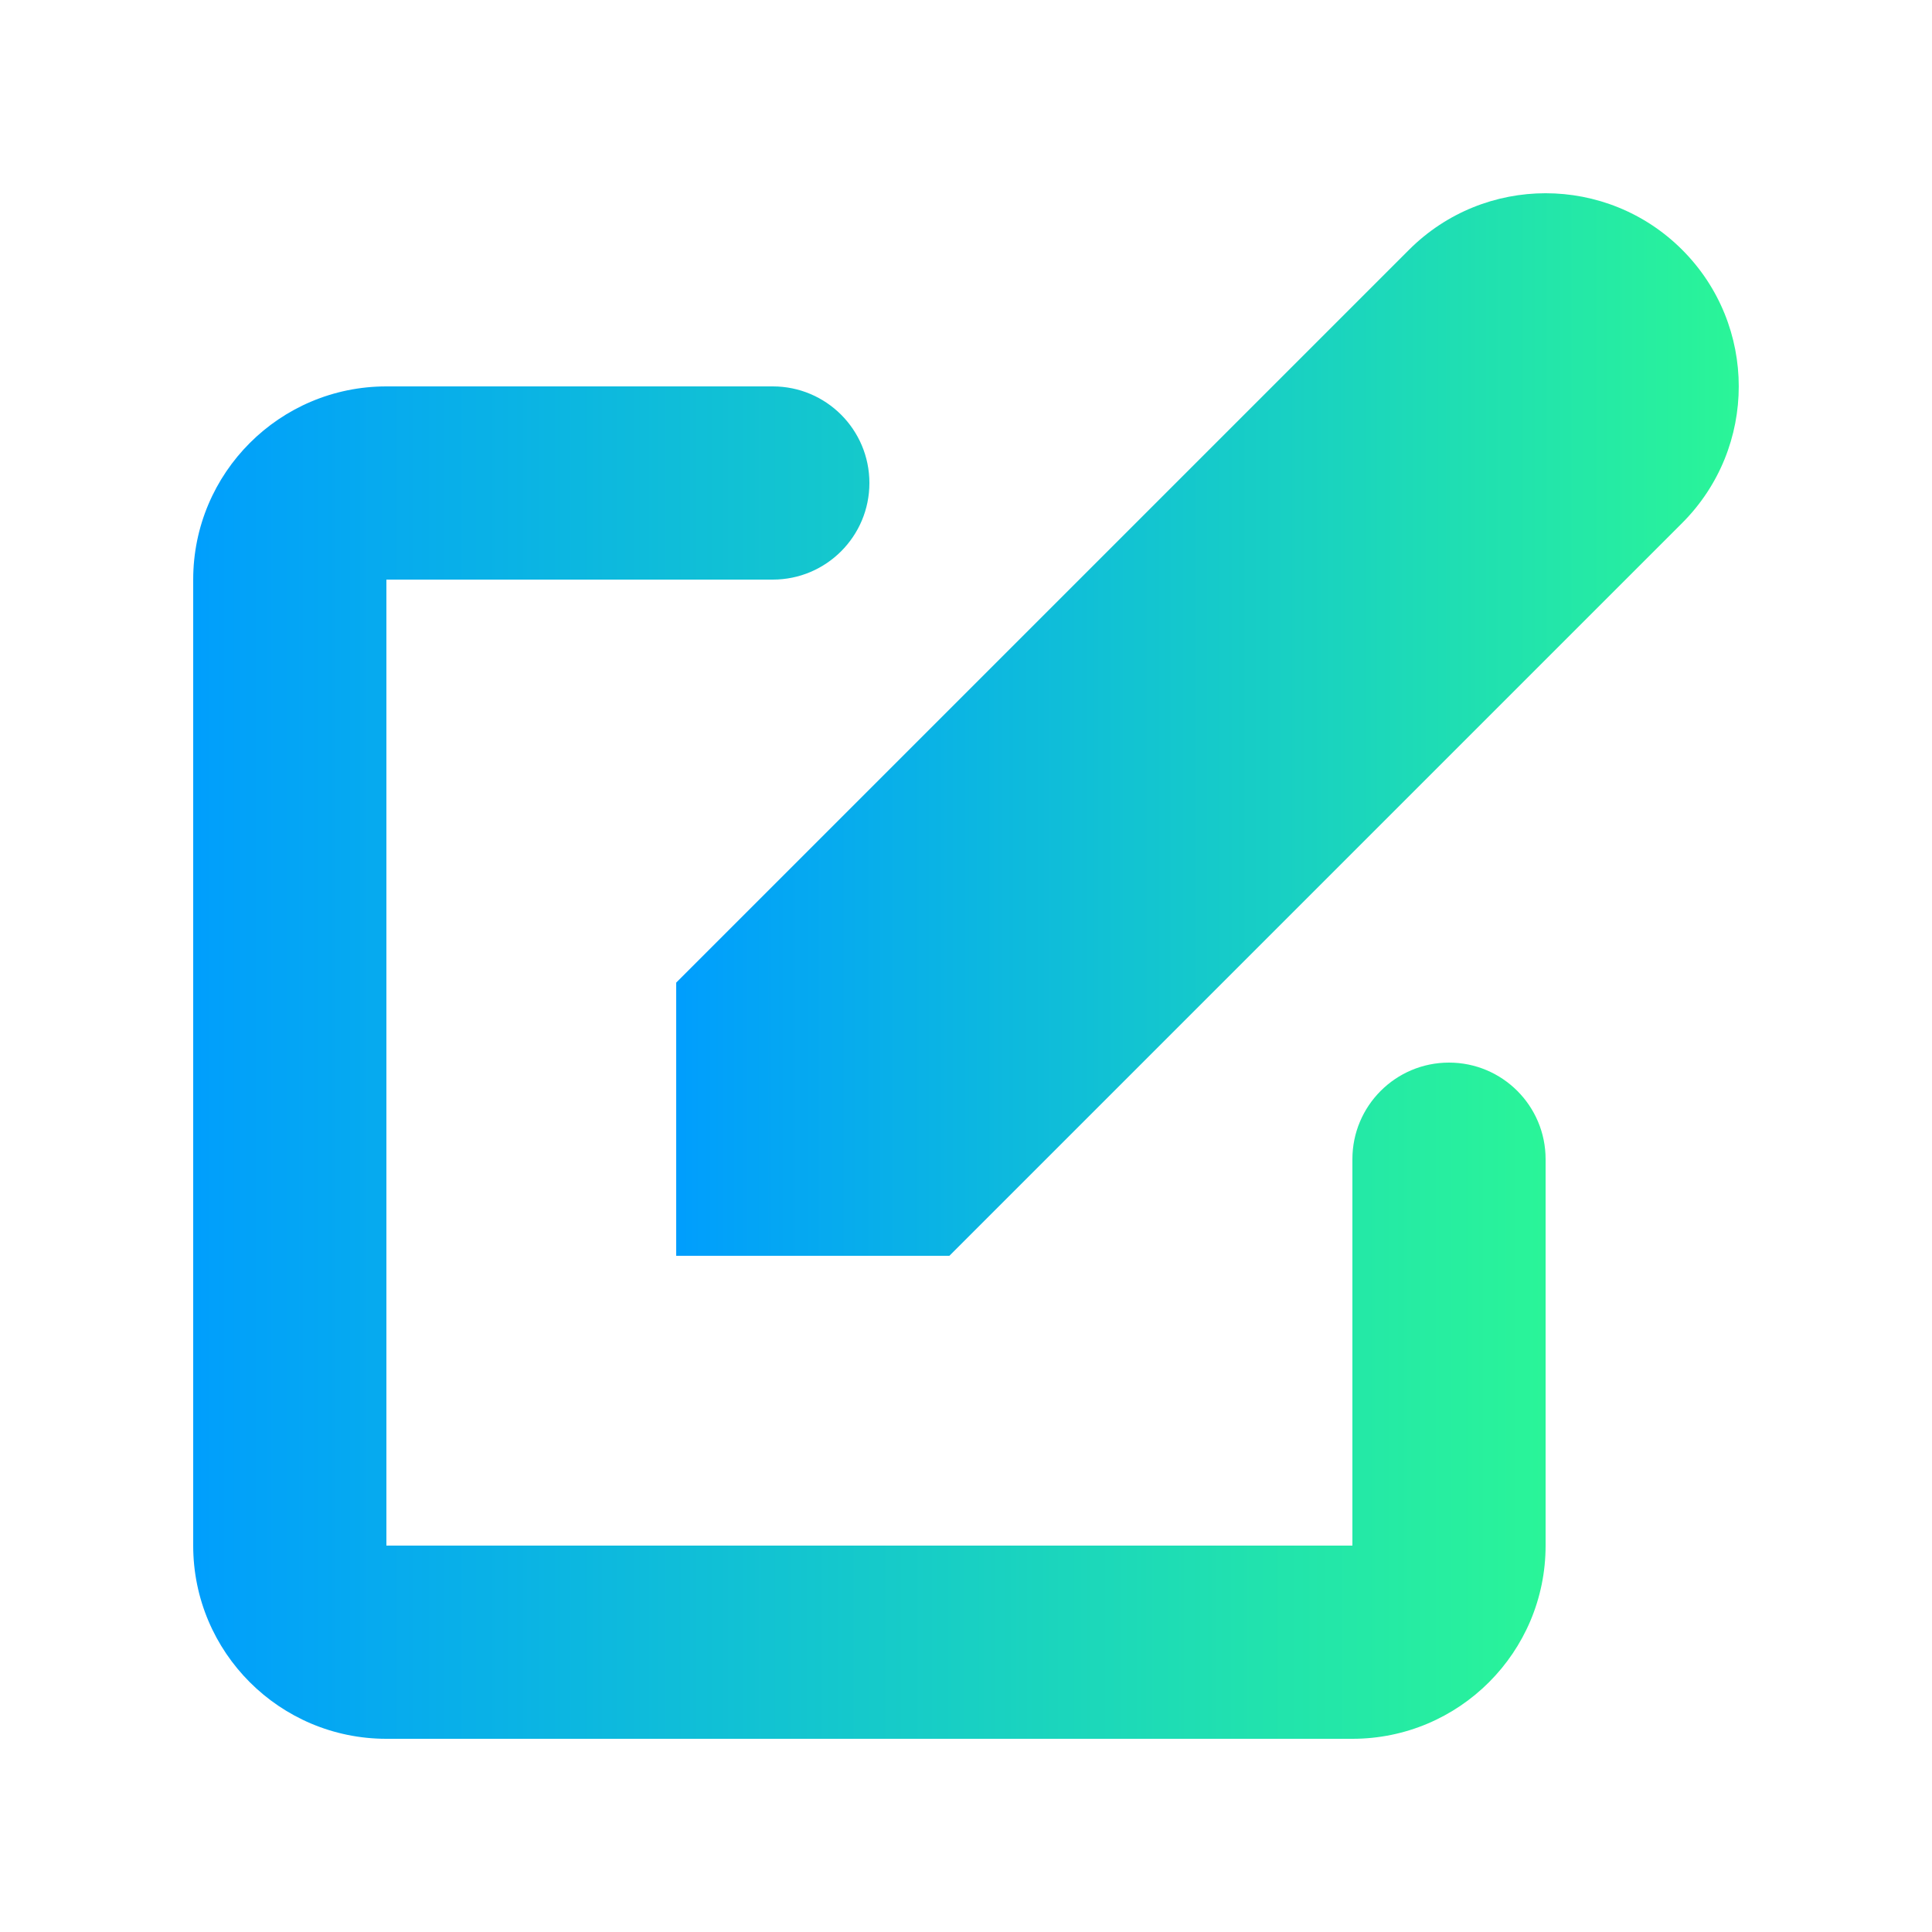
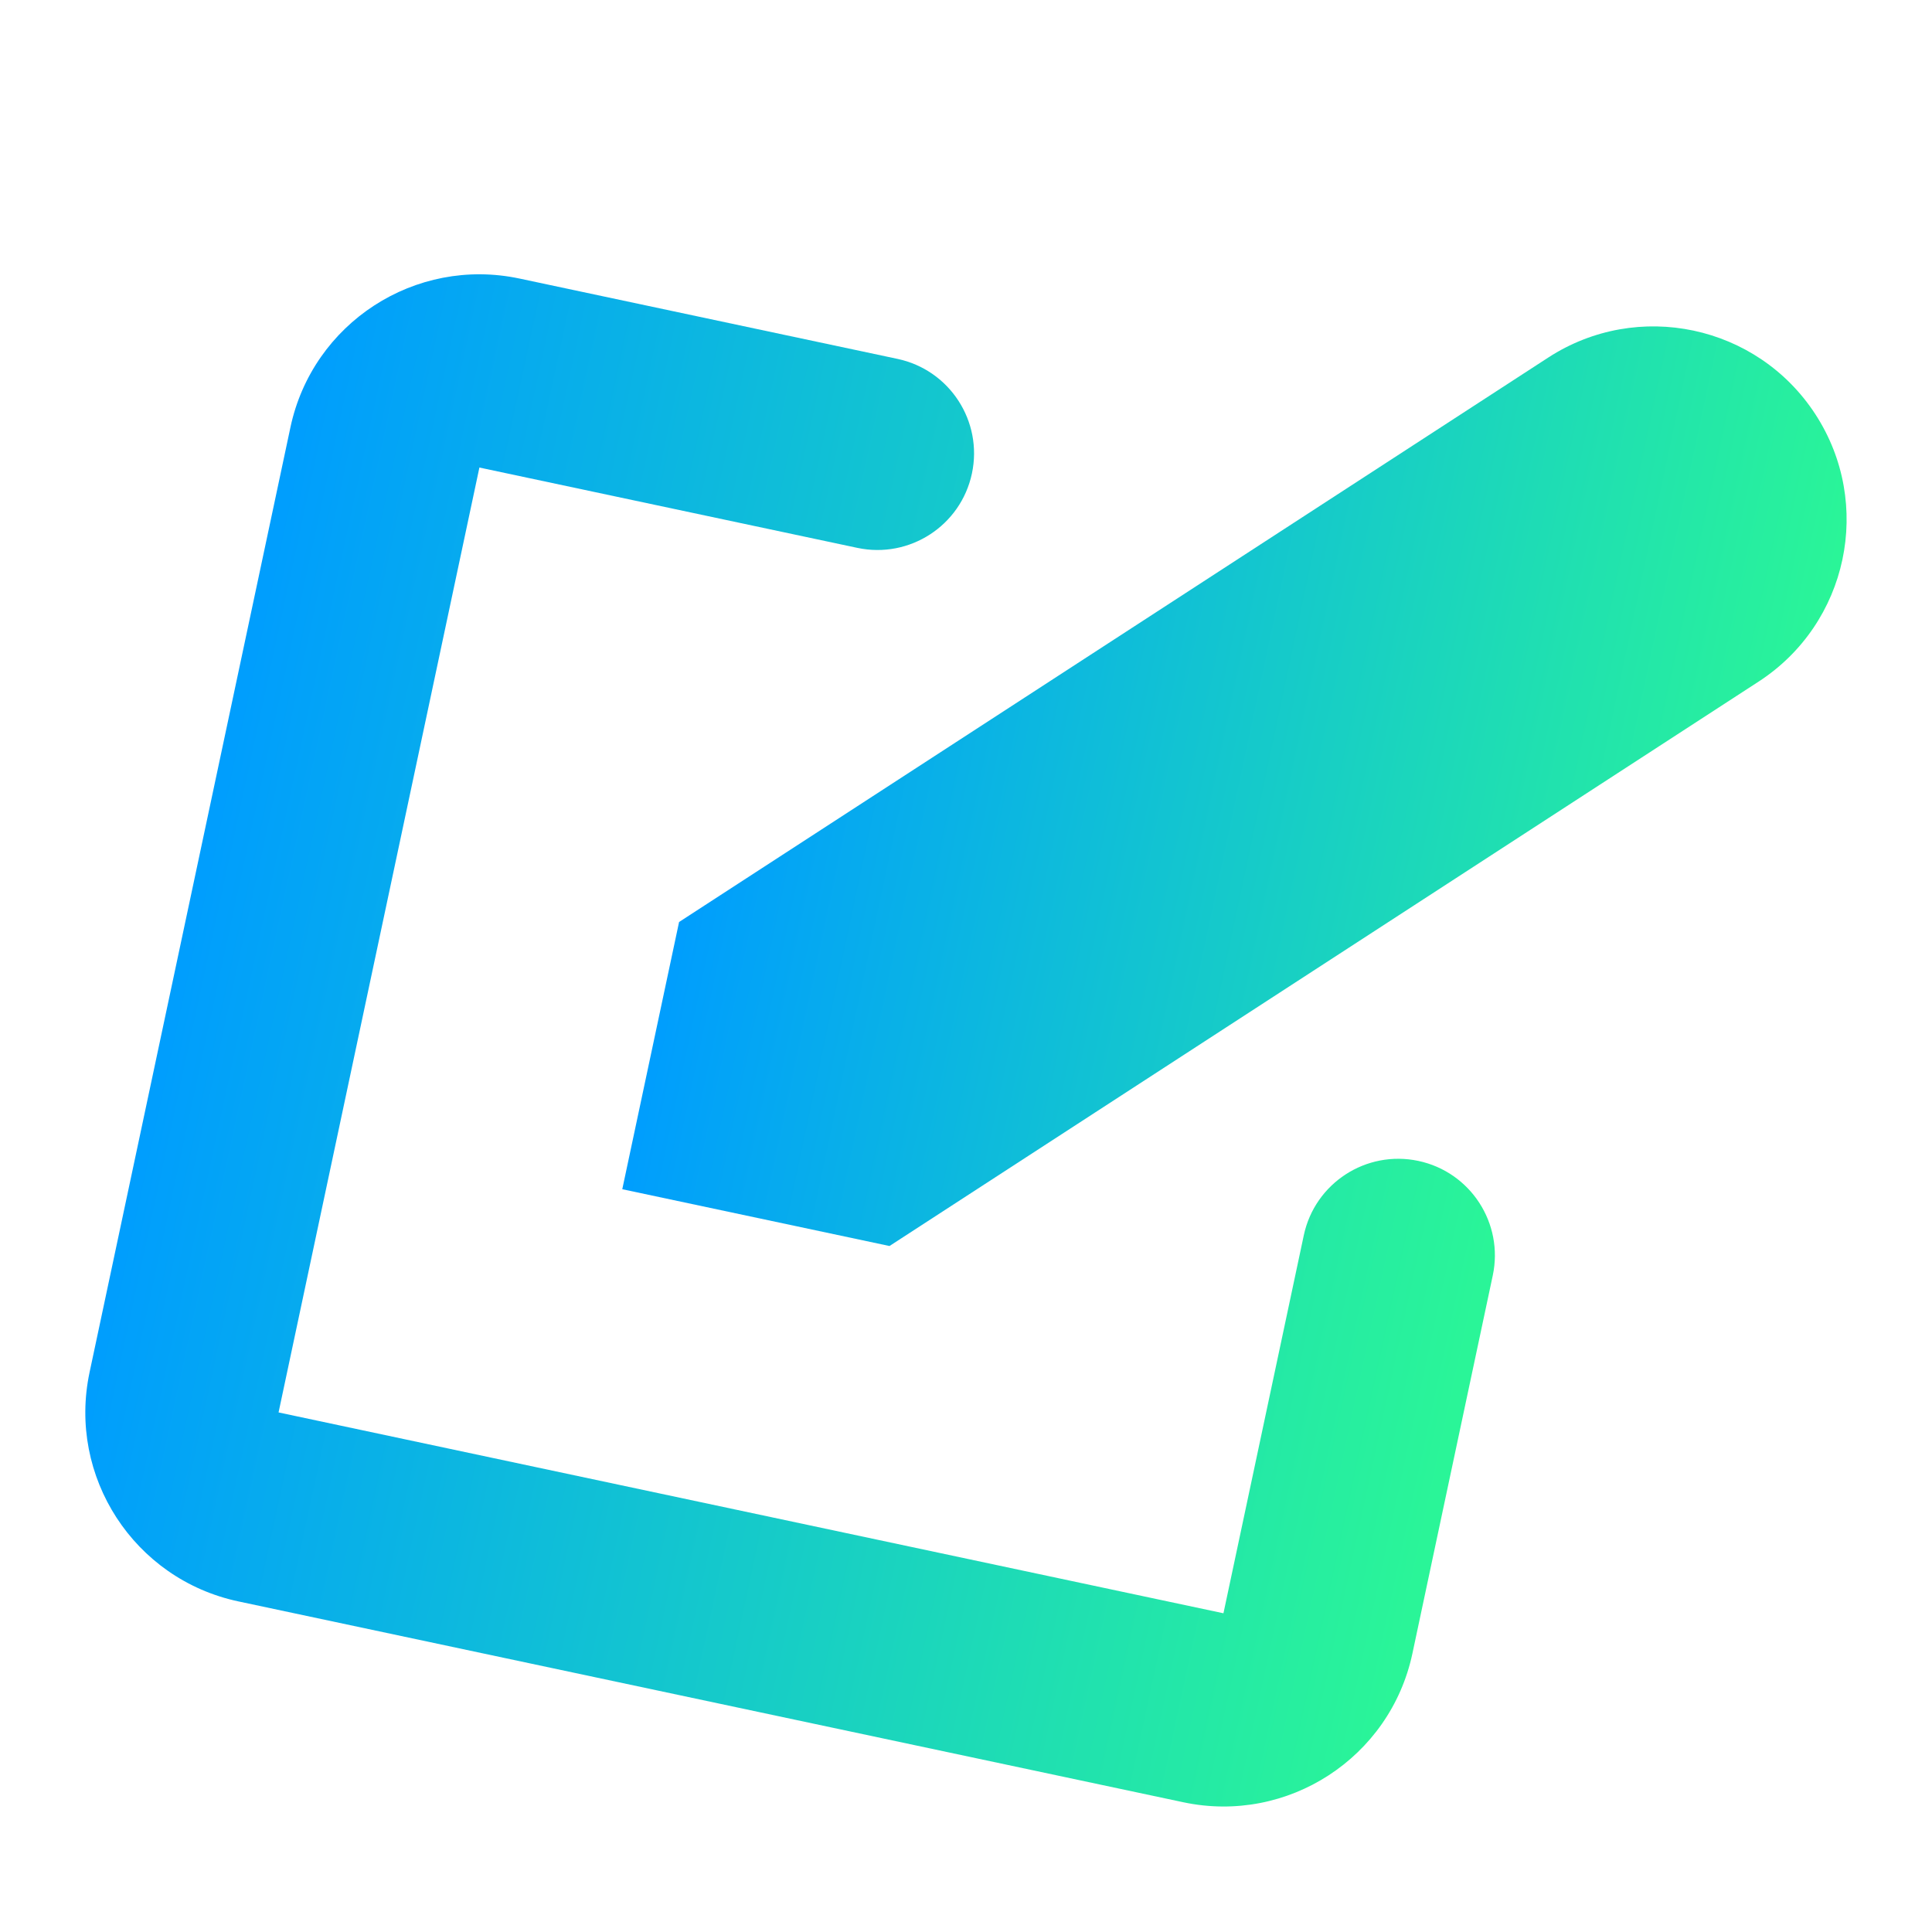
- <svg xmlns="http://www.w3.org/2000/svg" class="w-5 h-5" viewBox="0 0 20 20" fill="currentColor">
+ <svg xmlns="http://www.w3.org/2000/svg" viewBox="0 0 20 20" fill="currentColor">
  <defs>
    <linearGradient id="itmeo-branding" x1="0%" y1="0%" x2="100%" y2="0%">
      <stop offset="0%" style="stop-color:#009efd;stop-opacity:1" />
      <stop offset="100%" style="stop-color:#2af598;stop-opacity:1" />
    </linearGradient>
  </defs>
-   <path fill="url(#itmeo-branding)" d="M17.414 2.586a2 2 0 00-2.828 0L7 10.172V13h2.828l7.586-7.586a2 2 0 000-2.828z" />
-   <path fill="url(#itmeo-branding)" fill-rule="evenodd" d="M2 6a2 2 0 012-2h4a1 1 0 010 2H4v10h10v-4a1 1 0 112 0v4a2 2 0 01-2 2H4a2 2 0 01-2-2V6z" clip-rule="evenodd" />
+   <g fill="url(#itmeo-branding)" transform="rotate(12, 10, 10)">
+     <path d="M17.414 2.586a2 2 0 00-2.828 0L7 10.172V13h2.828l7.586-7.586a2 2 0 000-2.828z" />
+     <path fill-rule="evenodd" d="M2 6a2 2 0 012-2h4a1 1 0 010 2H4v10h10v-4a1 1 0 112 0v4a2 2 0 01-2 2H4a2 2 0 01-2-2V6z" clip-rule="evenodd" />
+   </g>
</svg>
